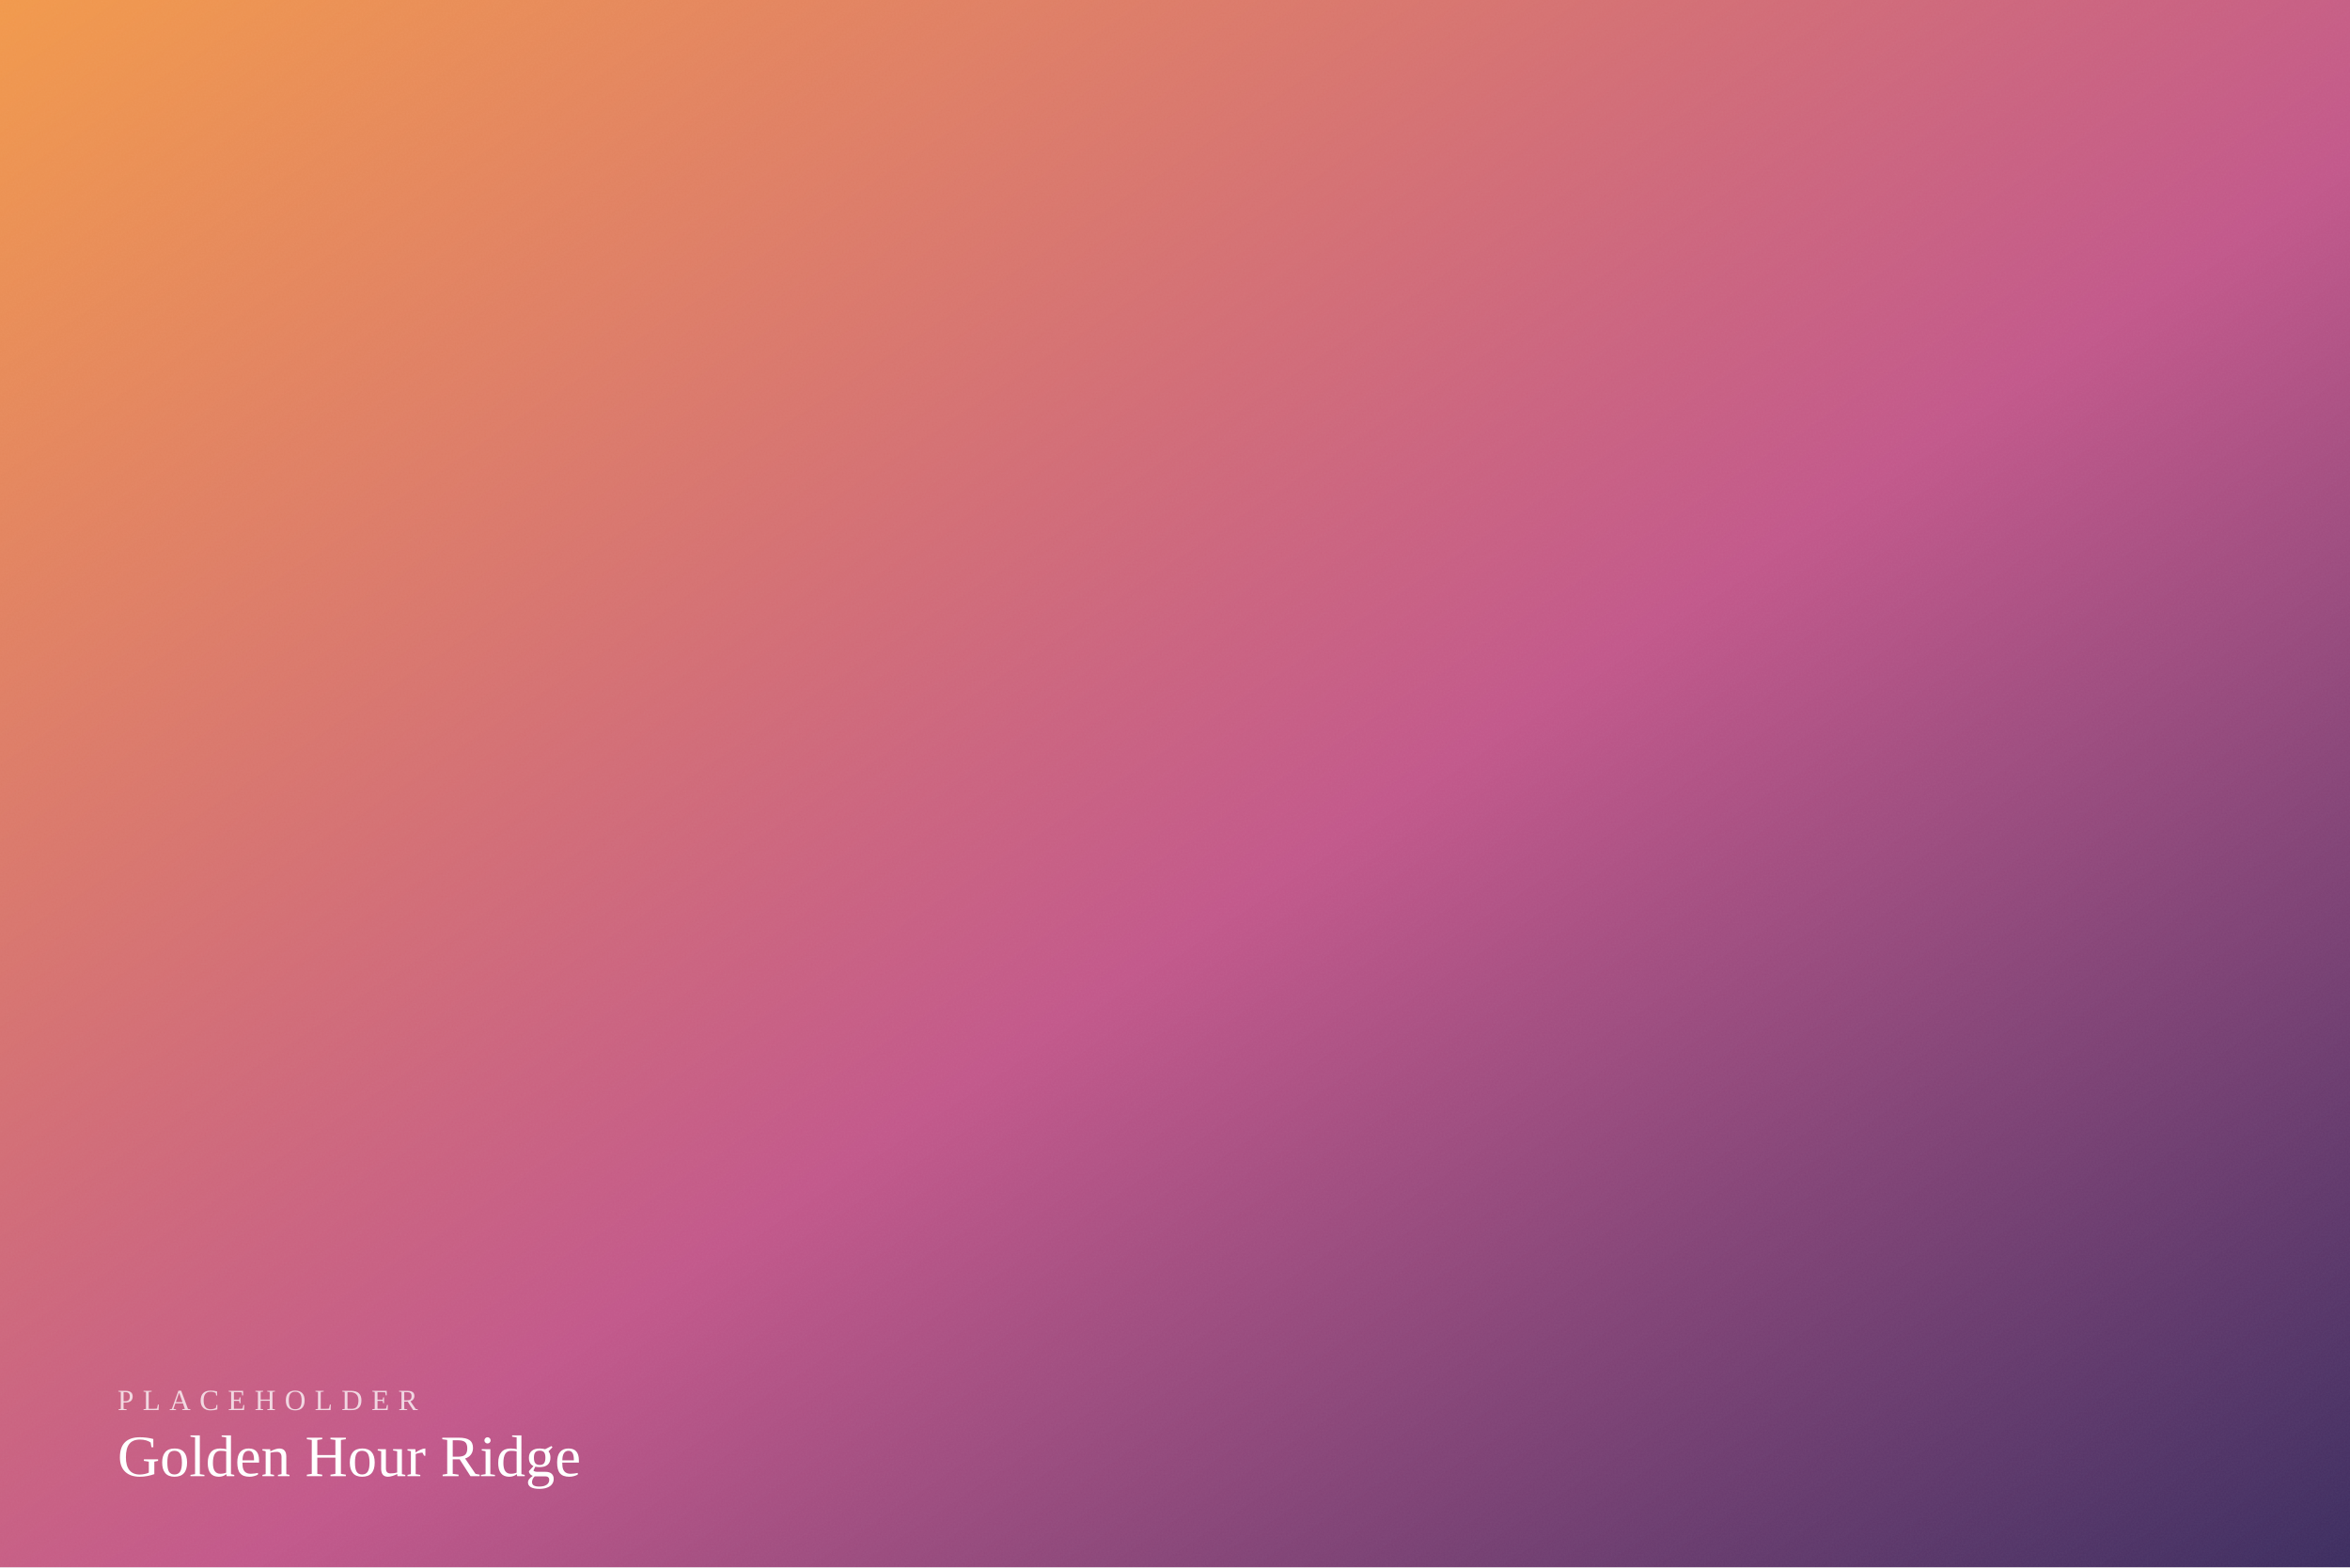
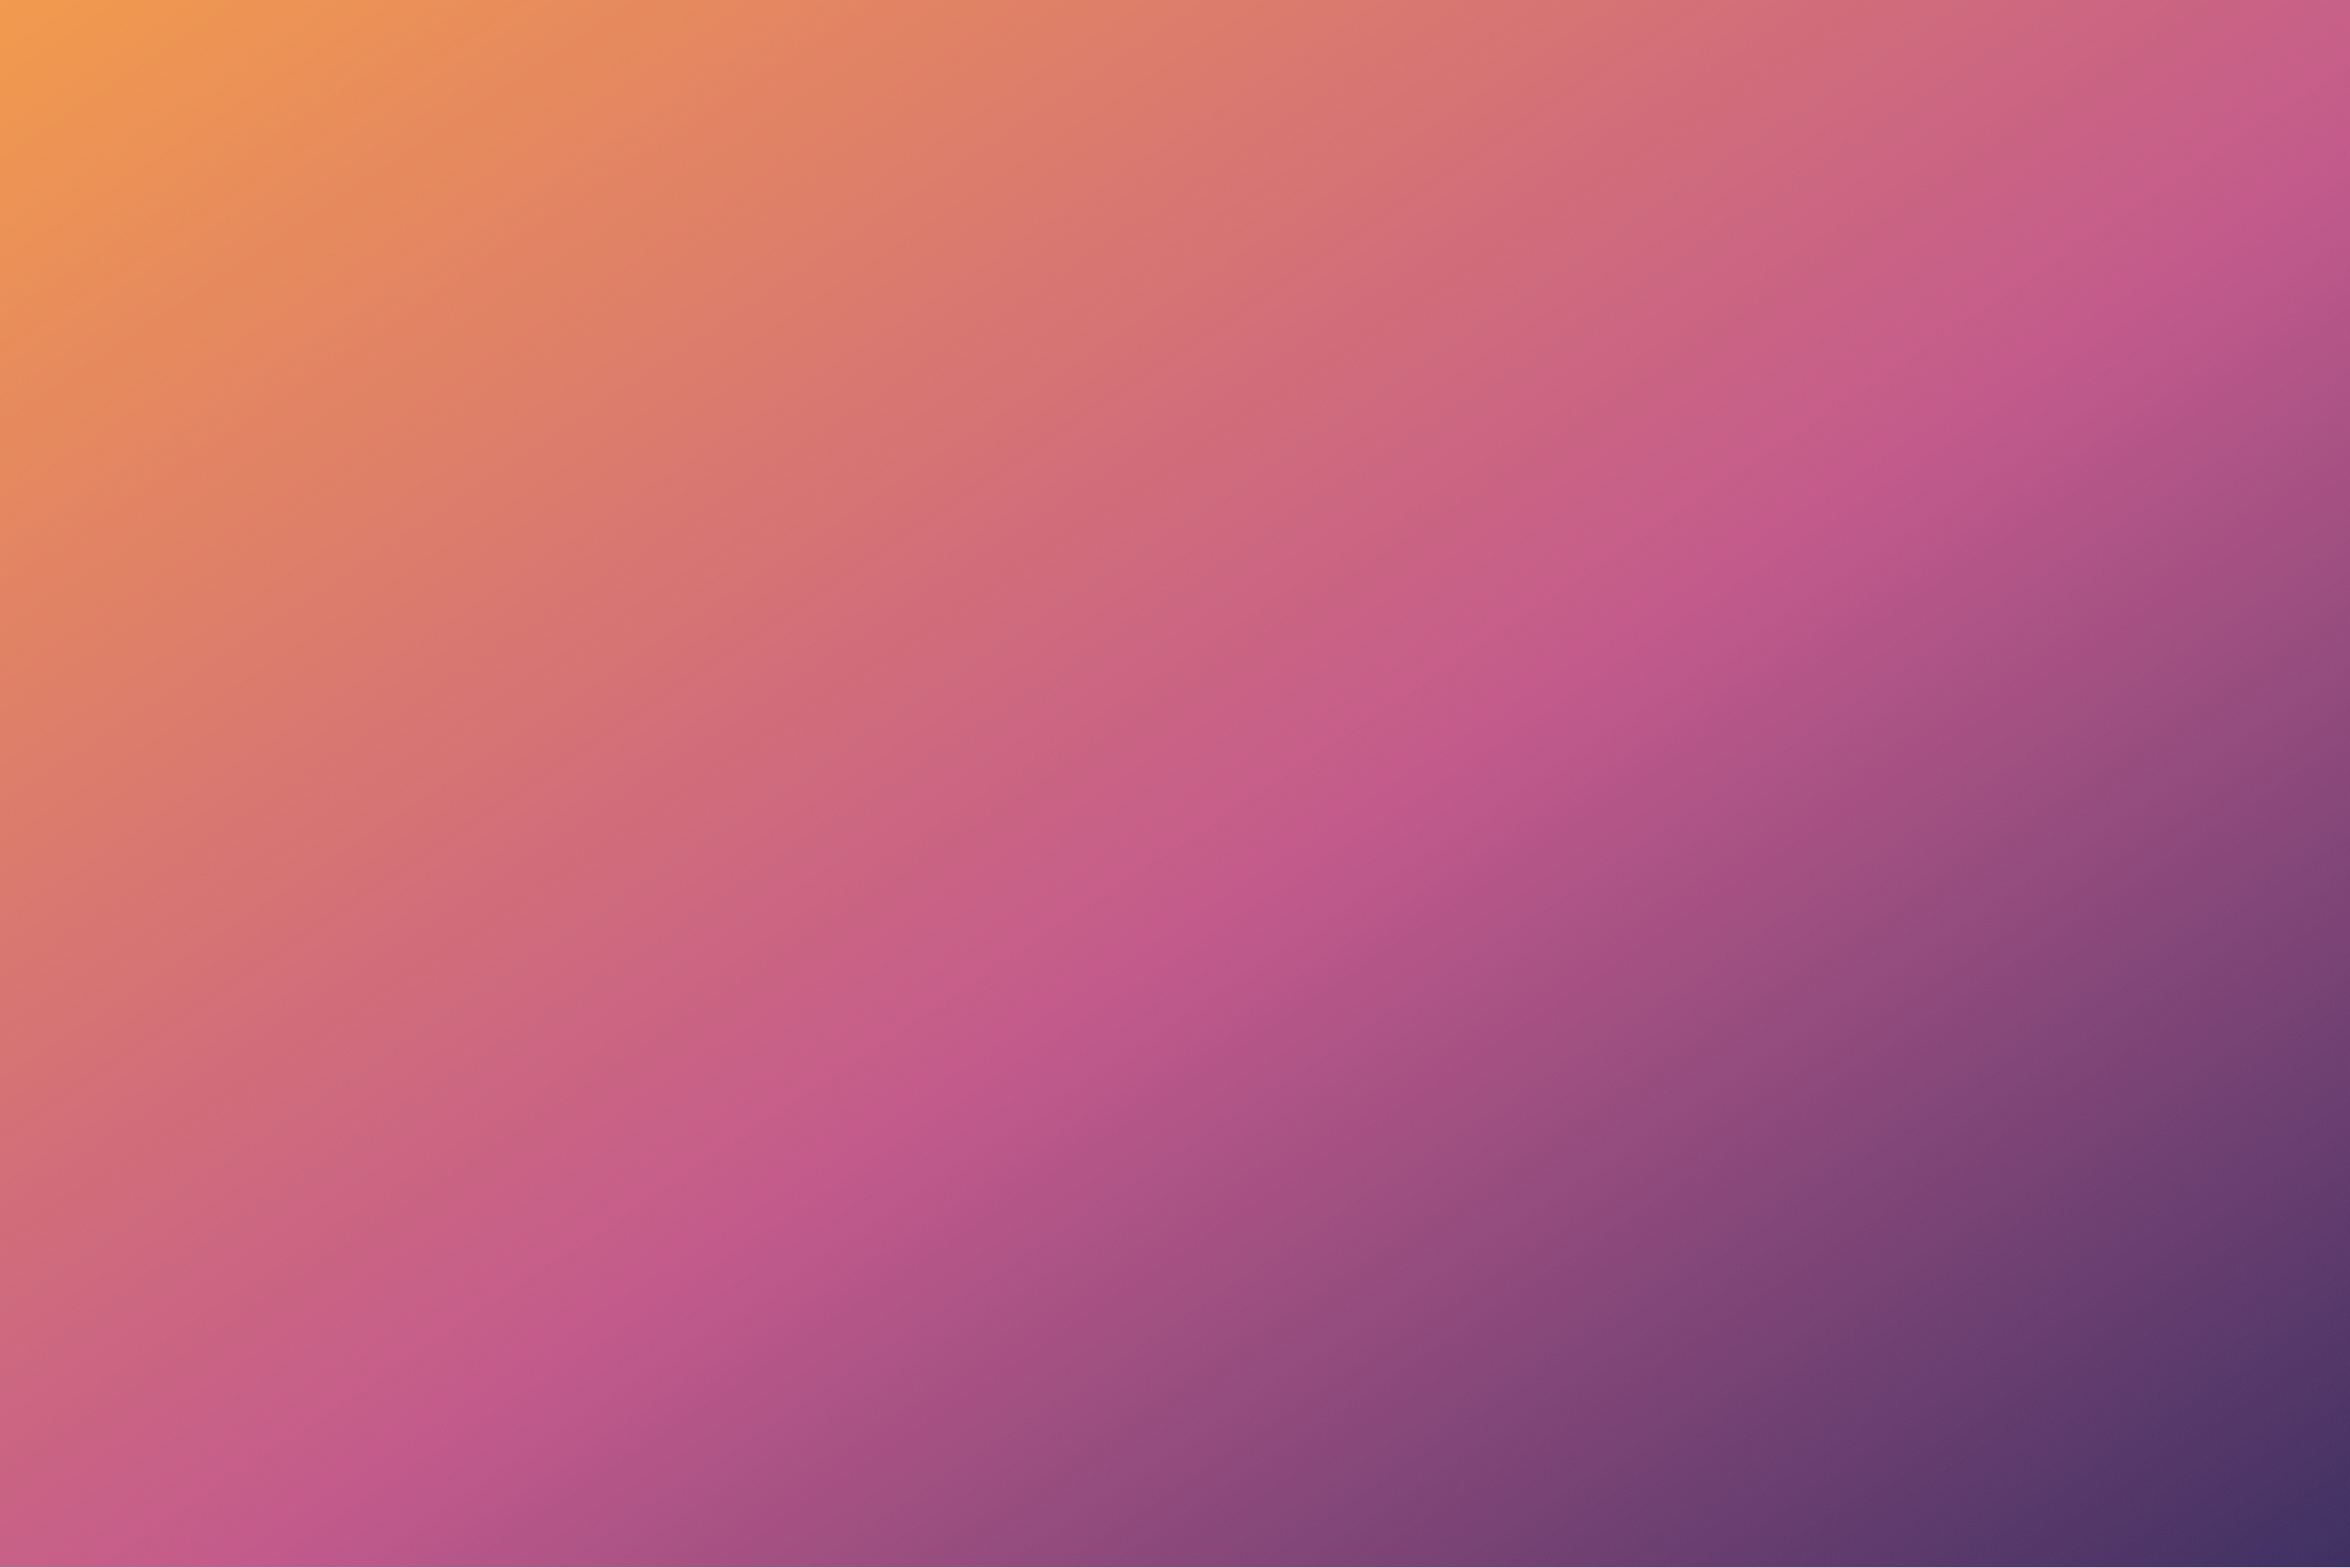
<svg xmlns="http://www.w3.org/2000/svg" width="1600" height="1067" viewBox="0 0 1600 1067">
  <defs>
    <linearGradient id="g" x1="0%" y1="0%" x2="100%" y2="100%">
      <stop offset="0%" stop-color="#f2994a" />
      <stop offset="55%" stop-color="#c2578a" />
      <stop offset="100%" stop-color="#3a2c5f" />
    </linearGradient>
    <filter id="grain">
      <feTurbulence type="fractalNoise" baseFrequency="0.85" numOctaves="2" result="noise" />
      <feColorMatrix in="noise" type="matrix" values="0 0 0 0 1  0 0 0 0 1  0 0 0 0 1  0 0 0 0.04 0" />
    </filter>
  </defs>
  <rect width="1600" height="1067" fill="url(#g)" />
  <rect width="1600" height="1067" filter="url(#grain)" />
-   <text x="80" y="960" font-family="Georgia, 'Times New Roman', serif" font-size="20" letter-spacing="6" fill="#ffffff" fill-opacity="0.75">PLACEHOLDER</text>
-   <text x="80" y="1005" font-family="Georgia, 'Times New Roman', serif" font-size="40" fill="#ffffff">Golden Hour Ridge</text>
</svg>
